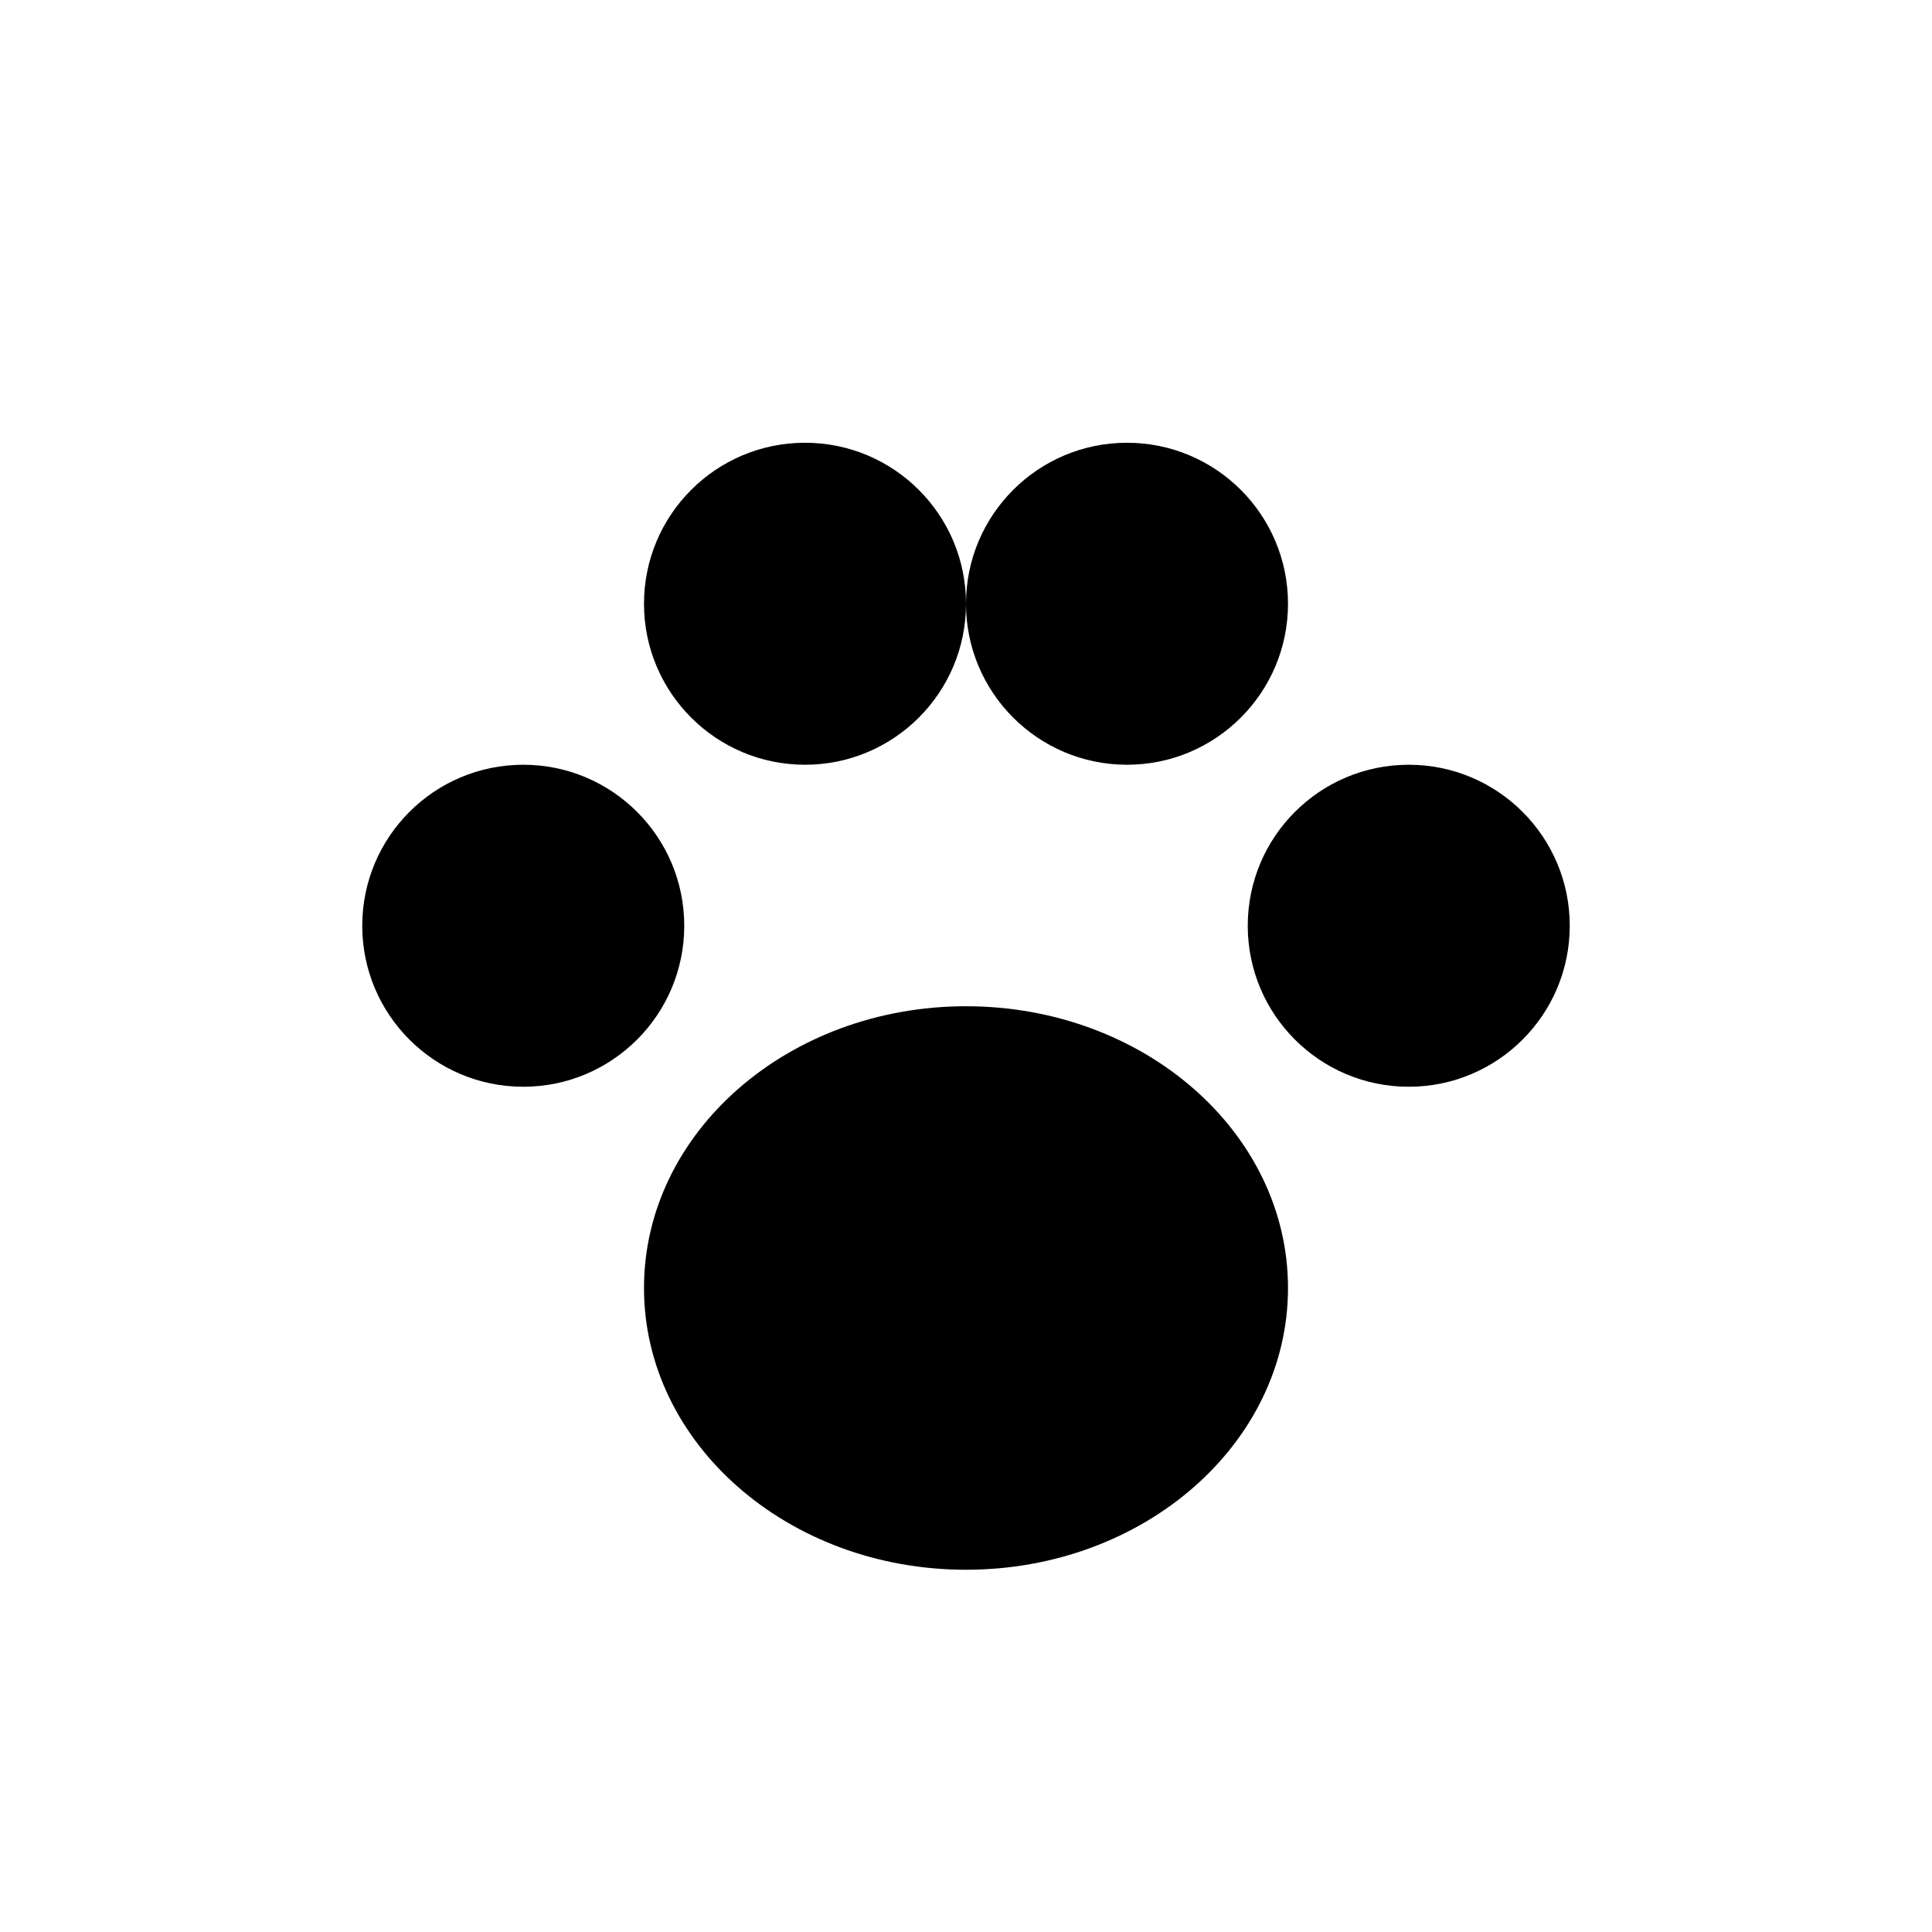
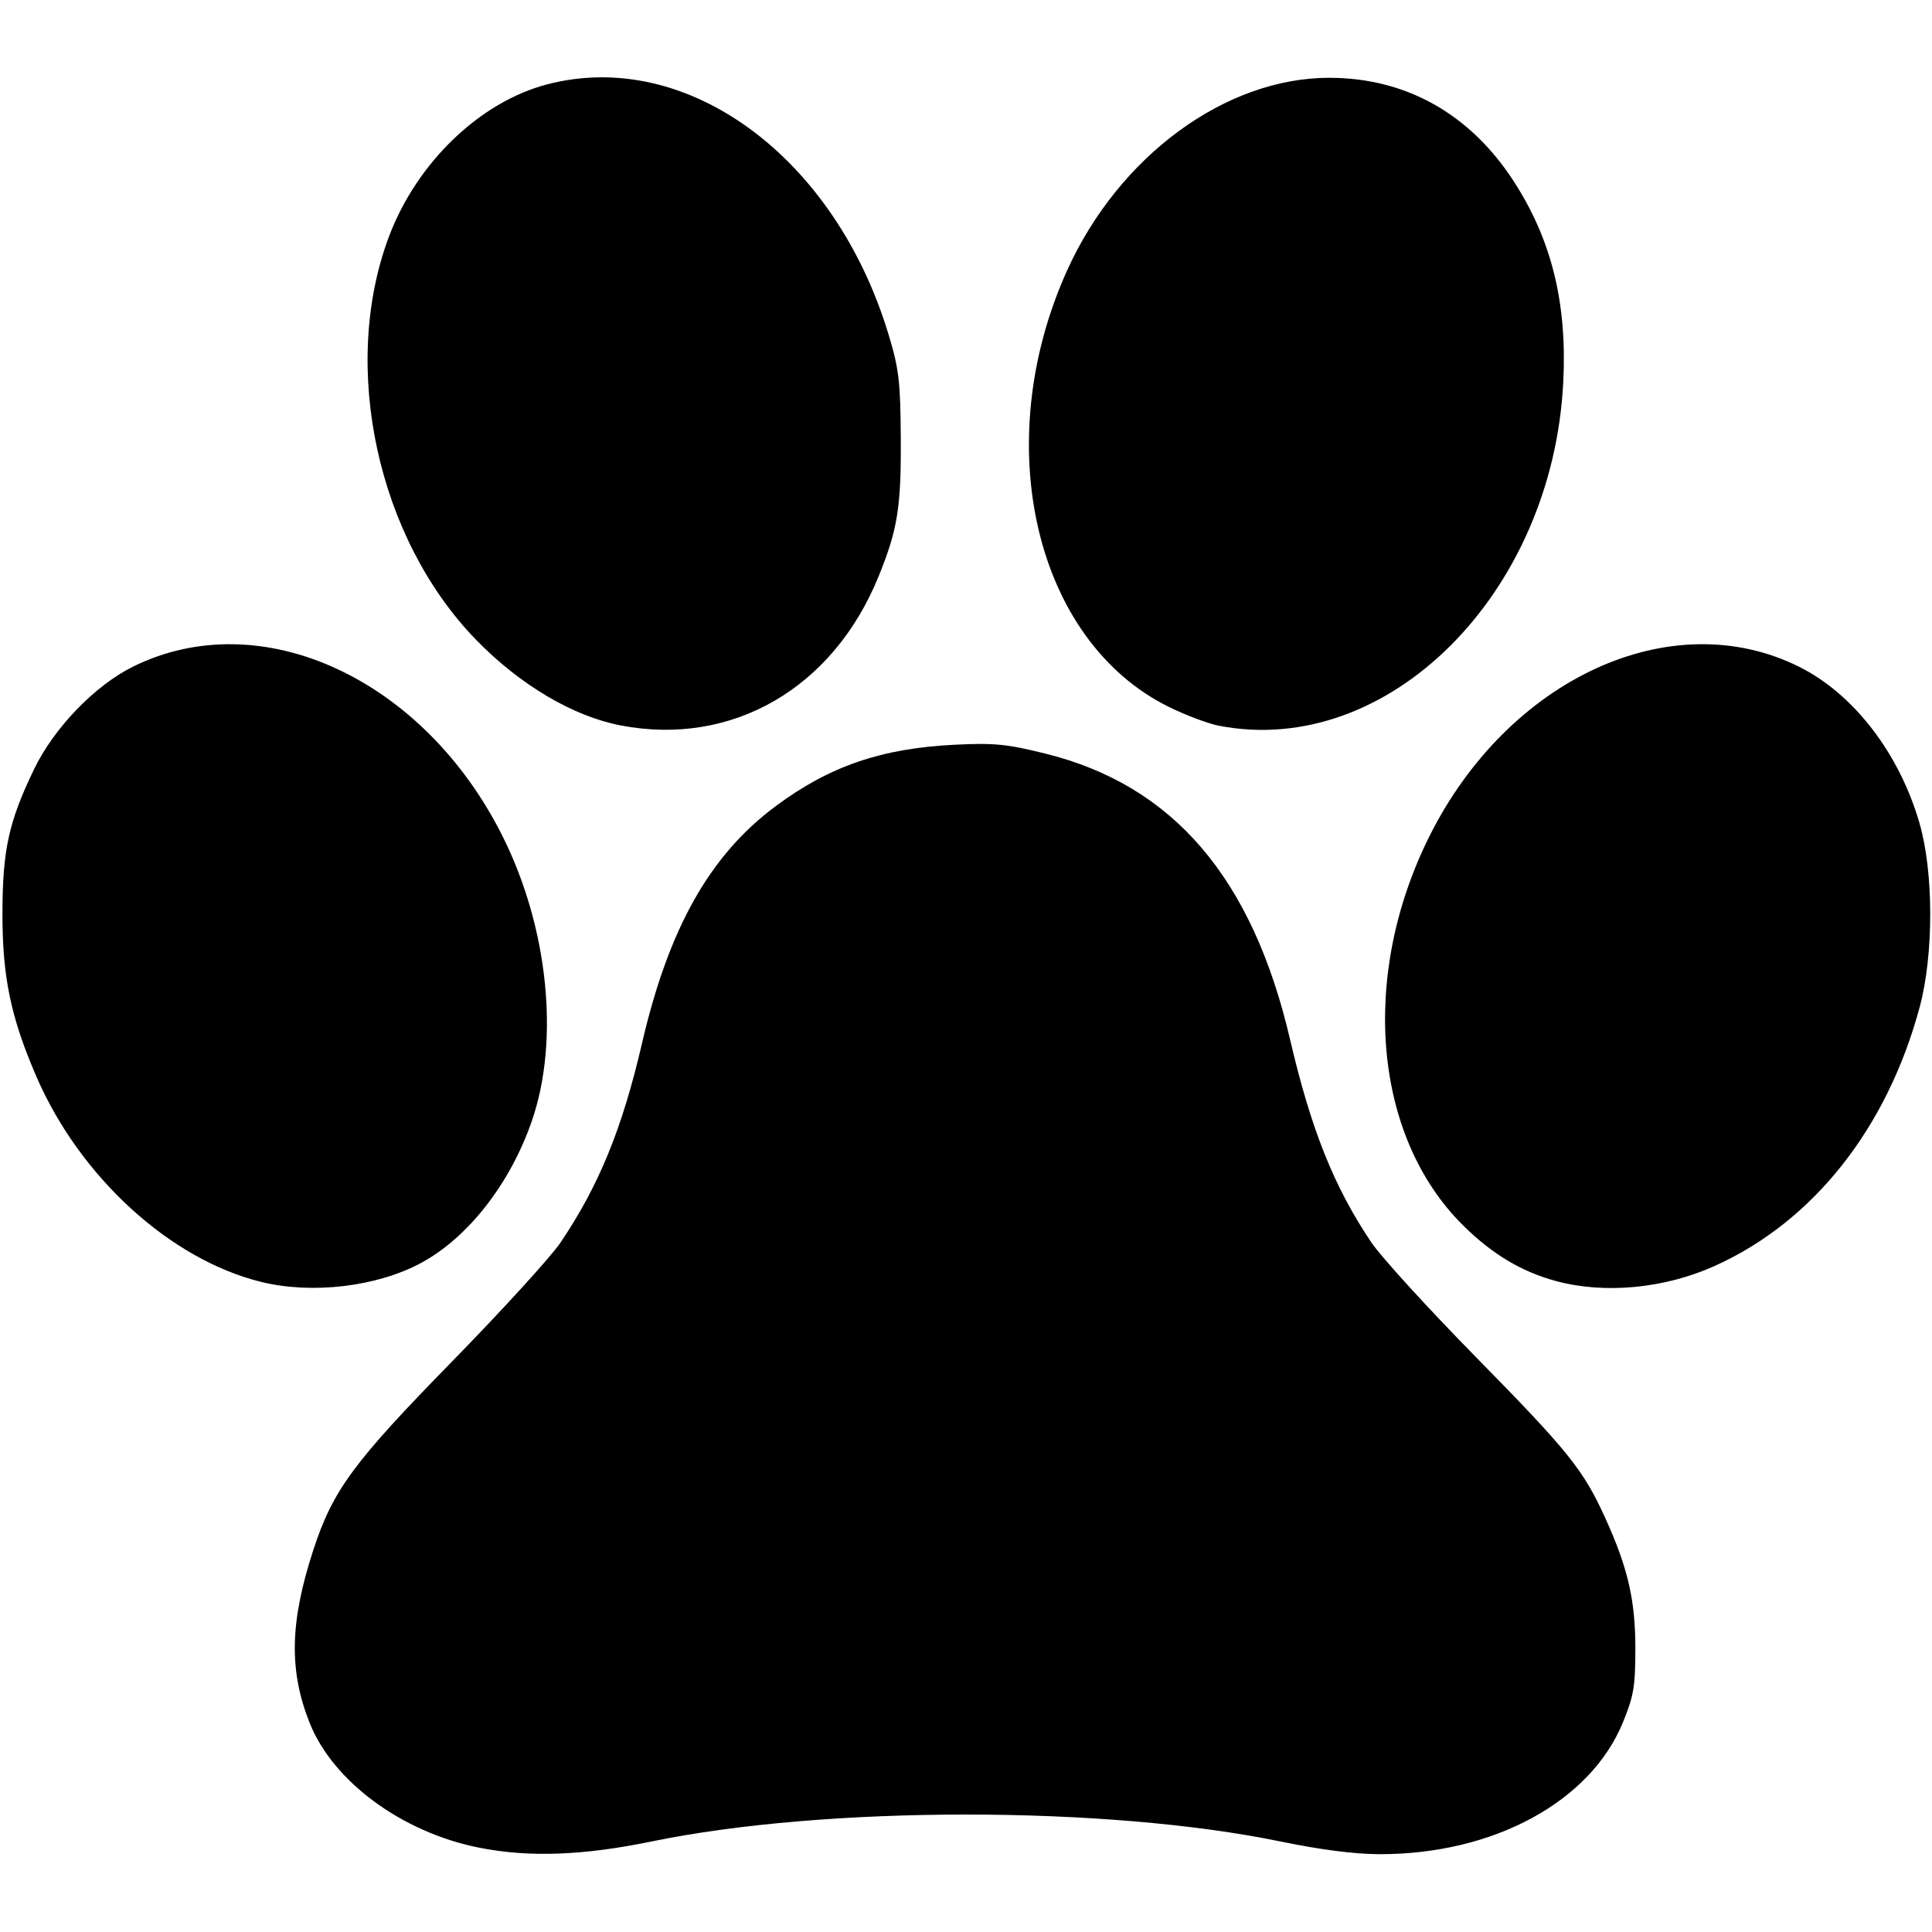
- <svg xmlns="http://www.w3.org/2000/svg" viewBox="0 0 24 24" fill="currentColor">
-   <ellipse cx="12" cy="16" rx="4" ry="3.5" />
-   <circle cx="6.5" cy="11.5" r="2" />
-   <circle cx="10" cy="7.5" r="2" />
-   <circle cx="14" cy="7.5" r="2" />
-   <circle cx="17.5" cy="11.5" r="2" />
+ <svg xmlns="http://www.w3.org/2000/svg" viewBox="0 0 447 447" fill="currentColor">
+   <path d="M110.803 427.479 C92.987 423.932 77.030 412.172 71.638 398.614 C66.820 386.499 67.057 375.270 72.483 358.647 C77.011 344.778 81.685 338.422 104.560 315.033 C116.143 303.190 127.445 290.800 129.674 287.500 C138.549 274.367 143.960 261.140 148.540 241.384 C154.726 214.702 164.256 197.806 179.500 186.493 C191.978 177.232 203.969 173.131 221.000 172.300 C230.040 171.859 232.946 172.146 241.900 174.367 C271.445 181.695 289.764 203.107 298.477 240.500 C303.344 261.388 308.664 274.661 317.314 287.500 C319.537 290.800 330.418 302.725 341.493 314.000 C362.981 335.876 366.352 340.076 371.453 351.325 C376.671 362.833 378.378 370.283 378.367 381.500 C378.359 390.200 377.985 392.410 375.490 398.500 C367.969 416.862 345.587 429.008 319.292 428.996 C313.475 428.993 305.661 427.995 296.197 426.045 C255.953 417.753 191.047 417.753 150.803 426.045 C134.852 429.331 122.359 429.779 110.803 427.479 Z M60.500 296.609 C39.436 291.465 18.496 272.359 8.423 249.091 C2.513 235.438 0.562 226.105 0.567 211.500 C0.572 196.706 1.994 190.180 7.867 178.000 C12.487 168.416 21.944 158.609 30.781 154.237 C60.377 139.592 98.113 156.967 116.358 193.640 C126.845 214.719 129.497 240.623 123.078 259.275 C118.073 273.818 108.310 286.341 97.396 292.217 C87.208 297.703 72.264 299.482 60.500 296.609 Z M360.105 296.417 C352.042 294.249 345.257 290.193 338.498 283.500 C317.786 262.991 314.550 225.984 330.642 193.640 C348.890 156.962 386.677 139.570 416.219 154.250 C428.861 160.532 439.450 174.288 444.123 190.500 C447.402 201.876 447.414 220.869 444.150 233.000 C436.590 261.094 419.474 282.692 396.655 292.930 C385.097 298.116 371.312 299.431 360.105 296.417 Z M143.634 167.846 C132.617 165.738 120.374 158.508 110.244 148.125 C87.330 124.640 78.689 84.862 89.970 54.793 C96.403 37.649 111.024 23.573 126.620 19.511 C158.948 11.090 193.213 36.244 205.614 77.500 C208.006 85.458 208.330 88.237 208.410 101.500 C208.505 117.378 207.675 122.532 203.282 133.345 C192.753 159.256 169.386 172.771 143.634 167.846 Z M282.000 167.909 C279.525 167.429 274.330 165.474 270.455 163.565 C239.402 148.263 228.767 102.551 246.937 62.478 C258.902 36.091 283.535 18.000 307.500 18.000 C325.195 18.000 339.976 26.242 350.105 41.759 C358.967 55.334 362.623 70.093 361.682 88.500 C359.178 137.502 321.067 175.482 282.000 167.909 Z" />
</svg>
